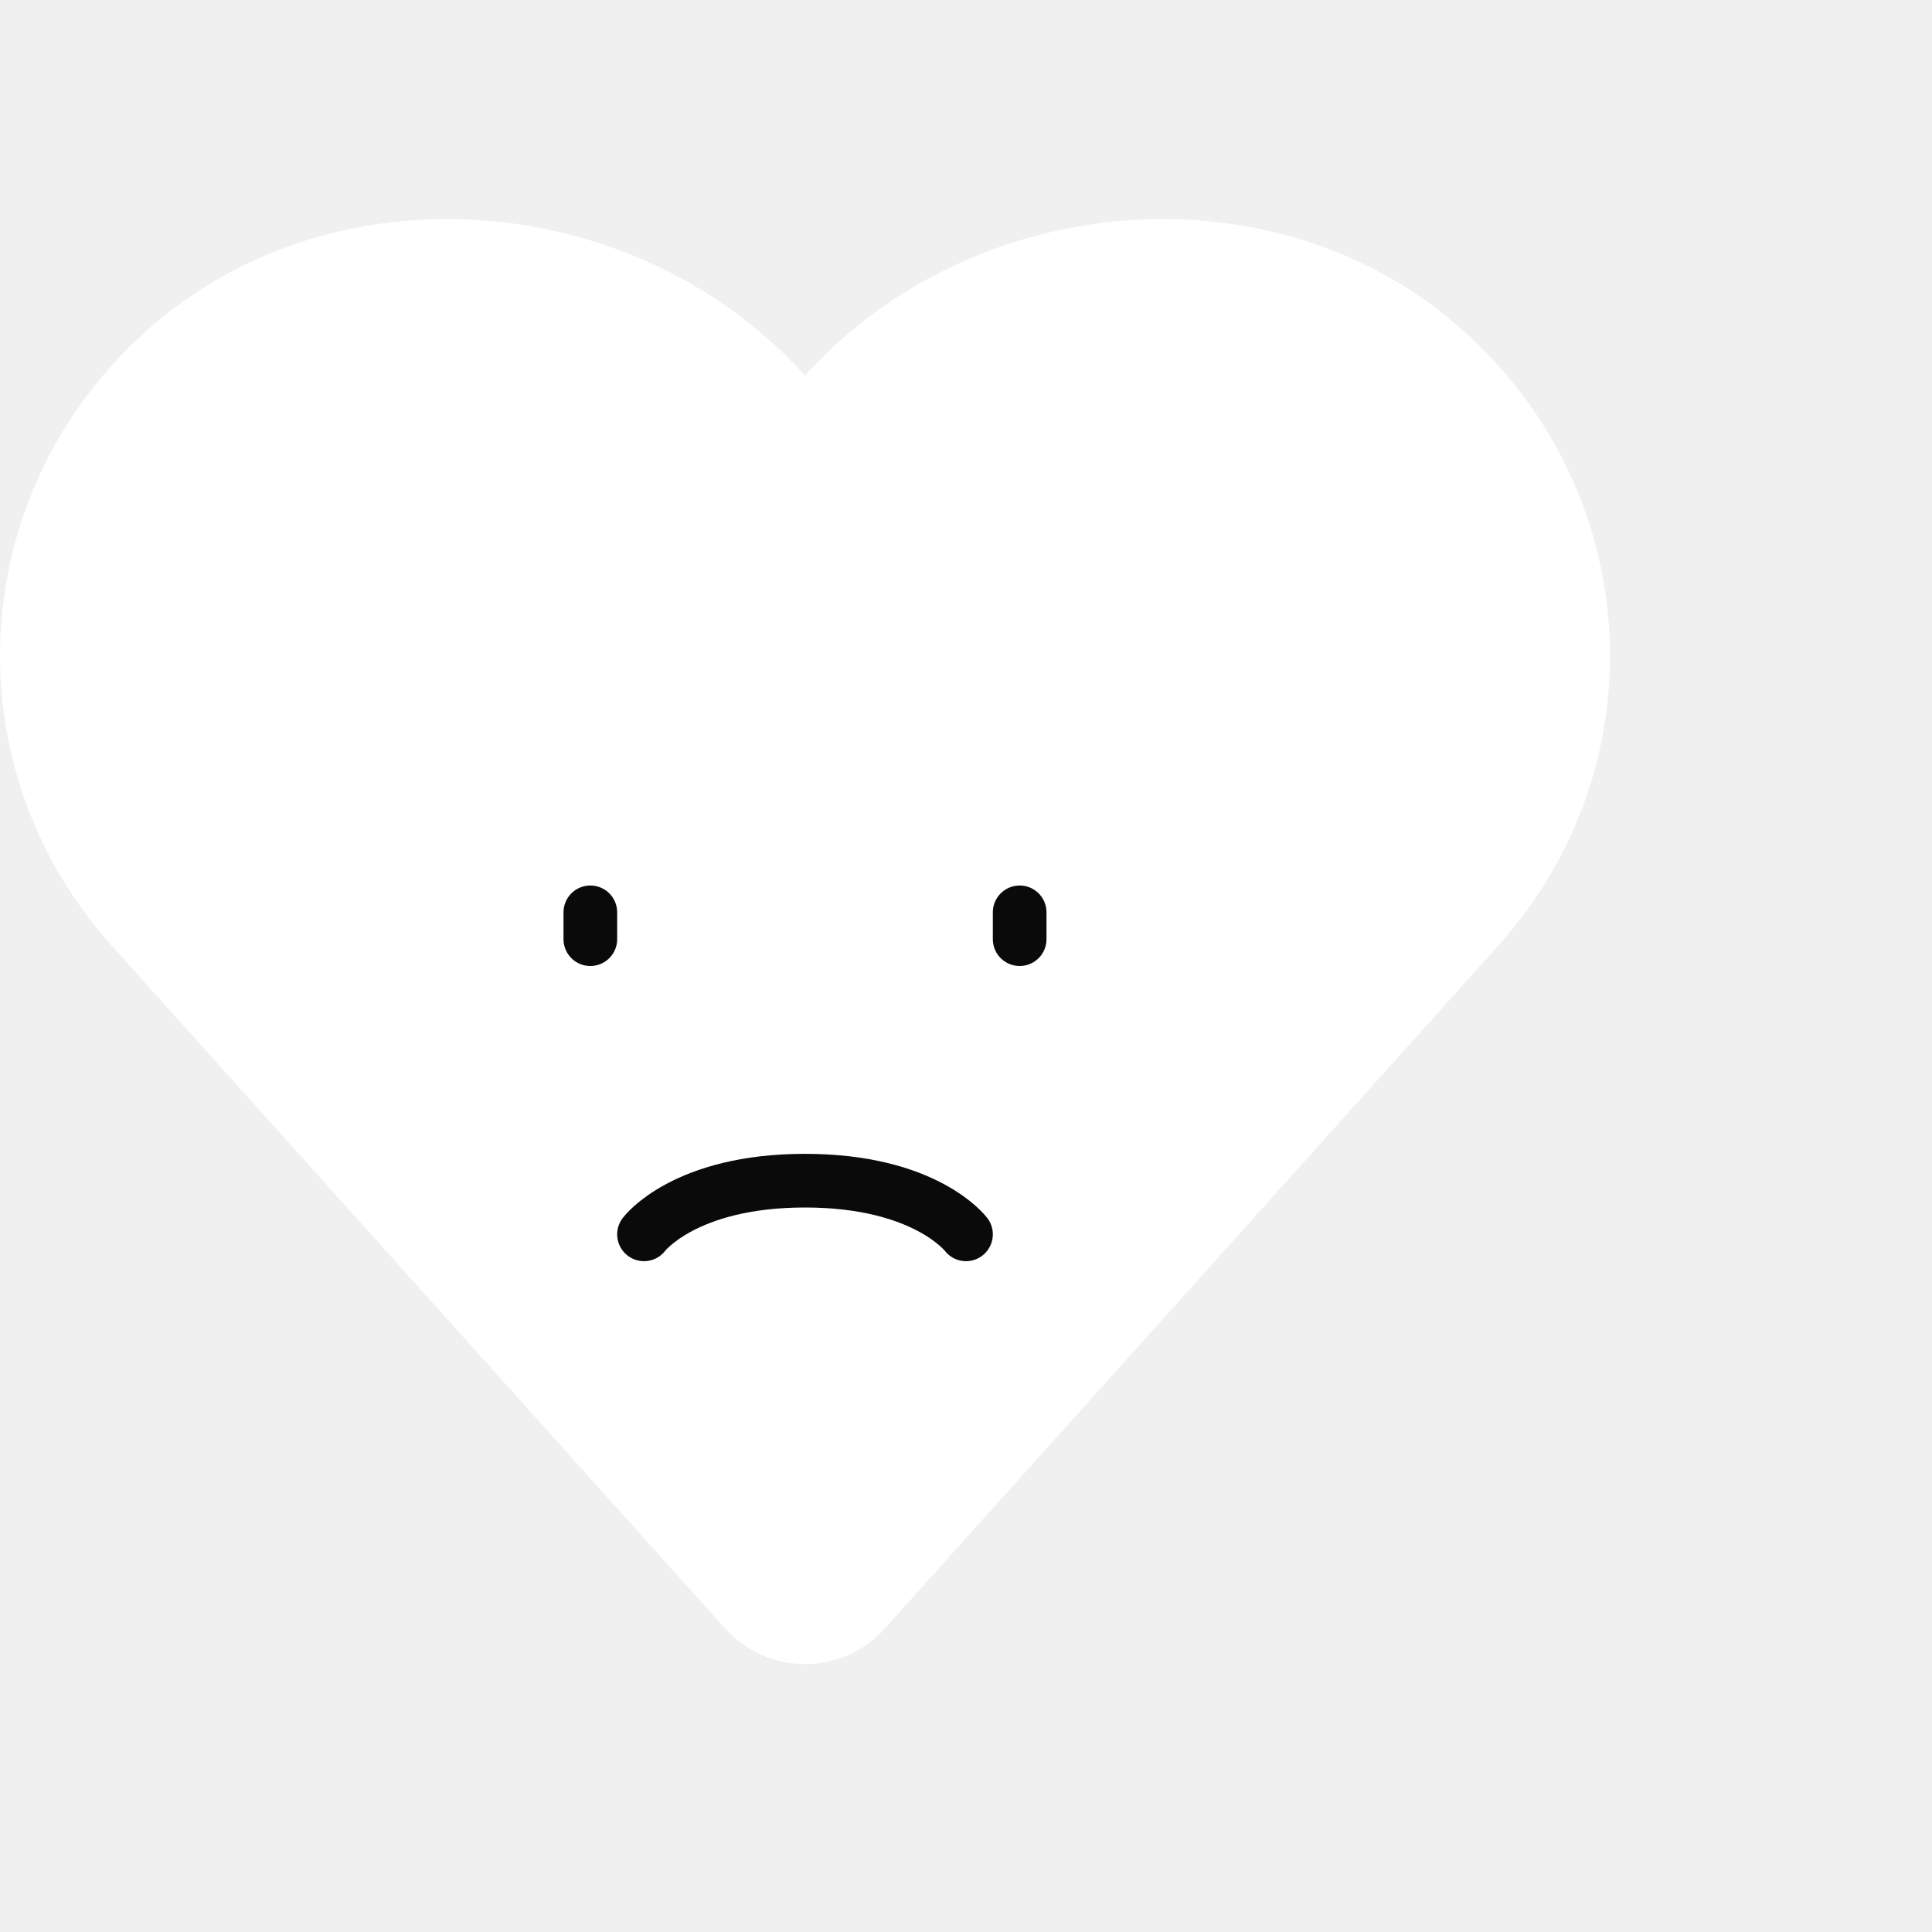
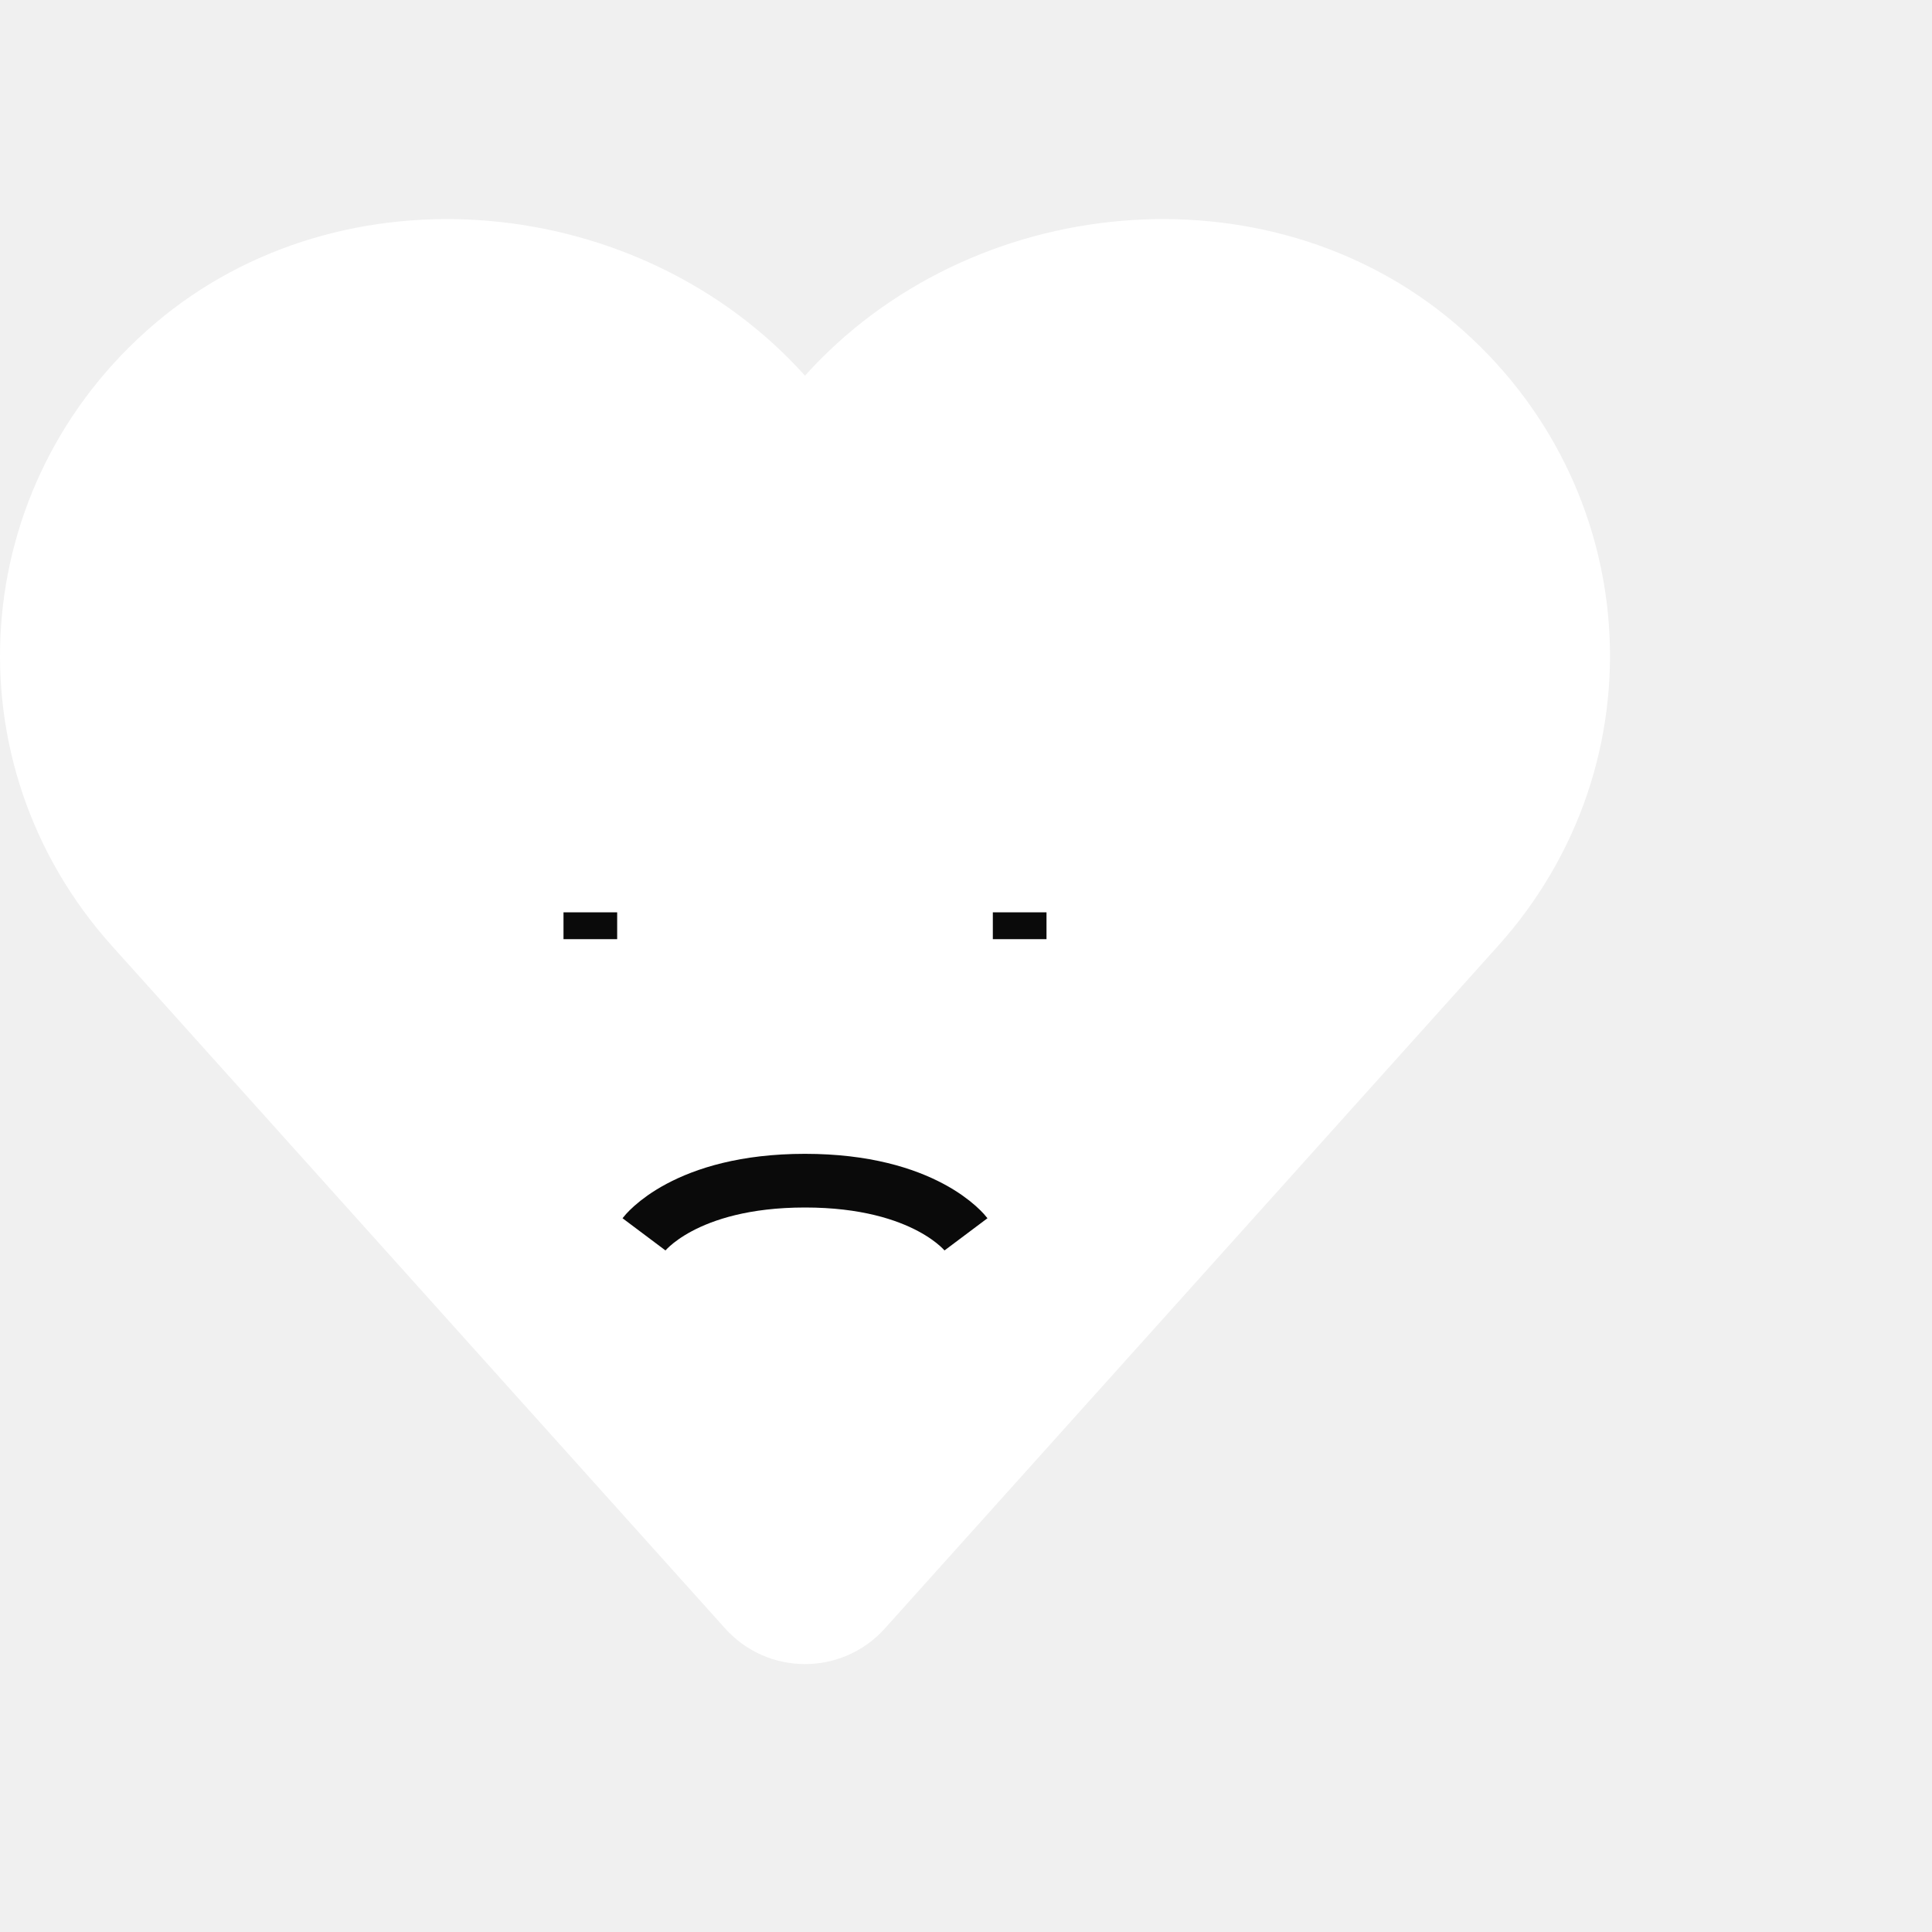
<svg xmlns="http://www.w3.org/2000/svg" width="36" height="36" viewBox="0 0 36 36" fill="none">
  <path fill-rule="evenodd" clip-rule="evenodd" d="M2.881 6.033C6.388 3.045 11.931 3.585 15 7C18.069 3.585 23.612 3.045 27.119 6.033C30.625 9.022 30.981 14.213 27.912 17.628L16.488 30.344C15.693 31.229 14.307 31.229 13.512 30.344L2.088 17.628C-0.981 14.213 -0.625 9.022 2.881 6.033Z" fill="white" />
-   <path d="M11 17V17.5" stroke="#0A0A0A" strokeWidth="3" stroke-linecap="round" stroke-linejoin="round" />
-   <path d="M19 17V17.5" stroke="#0A0A0A" strokeWidth="3" stroke-linecap="round" stroke-linejoin="round" />
-   <path d="M12 23C12 23 12.75 22 15 22C17.25 22 18 23 18 23" stroke="#0A0A0A" stroke-linecap="round" stroke-linejoin="round" />
+   <path d="M11 17V17.5" stroke="#0A0A0A" strokeWidth="3" strokeLinecap="round" strokeLinejoin="round" />
+   <path d="M19 17V17.5" stroke="#0A0A0A" strokeWidth="3" strokeLinecap="round" strokeLinejoin="round" />
+   <path d="M12 23C12 23 12.75 22 15 22C17.25 22 18 23 18 23" stroke="#0A0A0A" strokeLinecap="round" strokeLinejoin="round" />
</svg>
